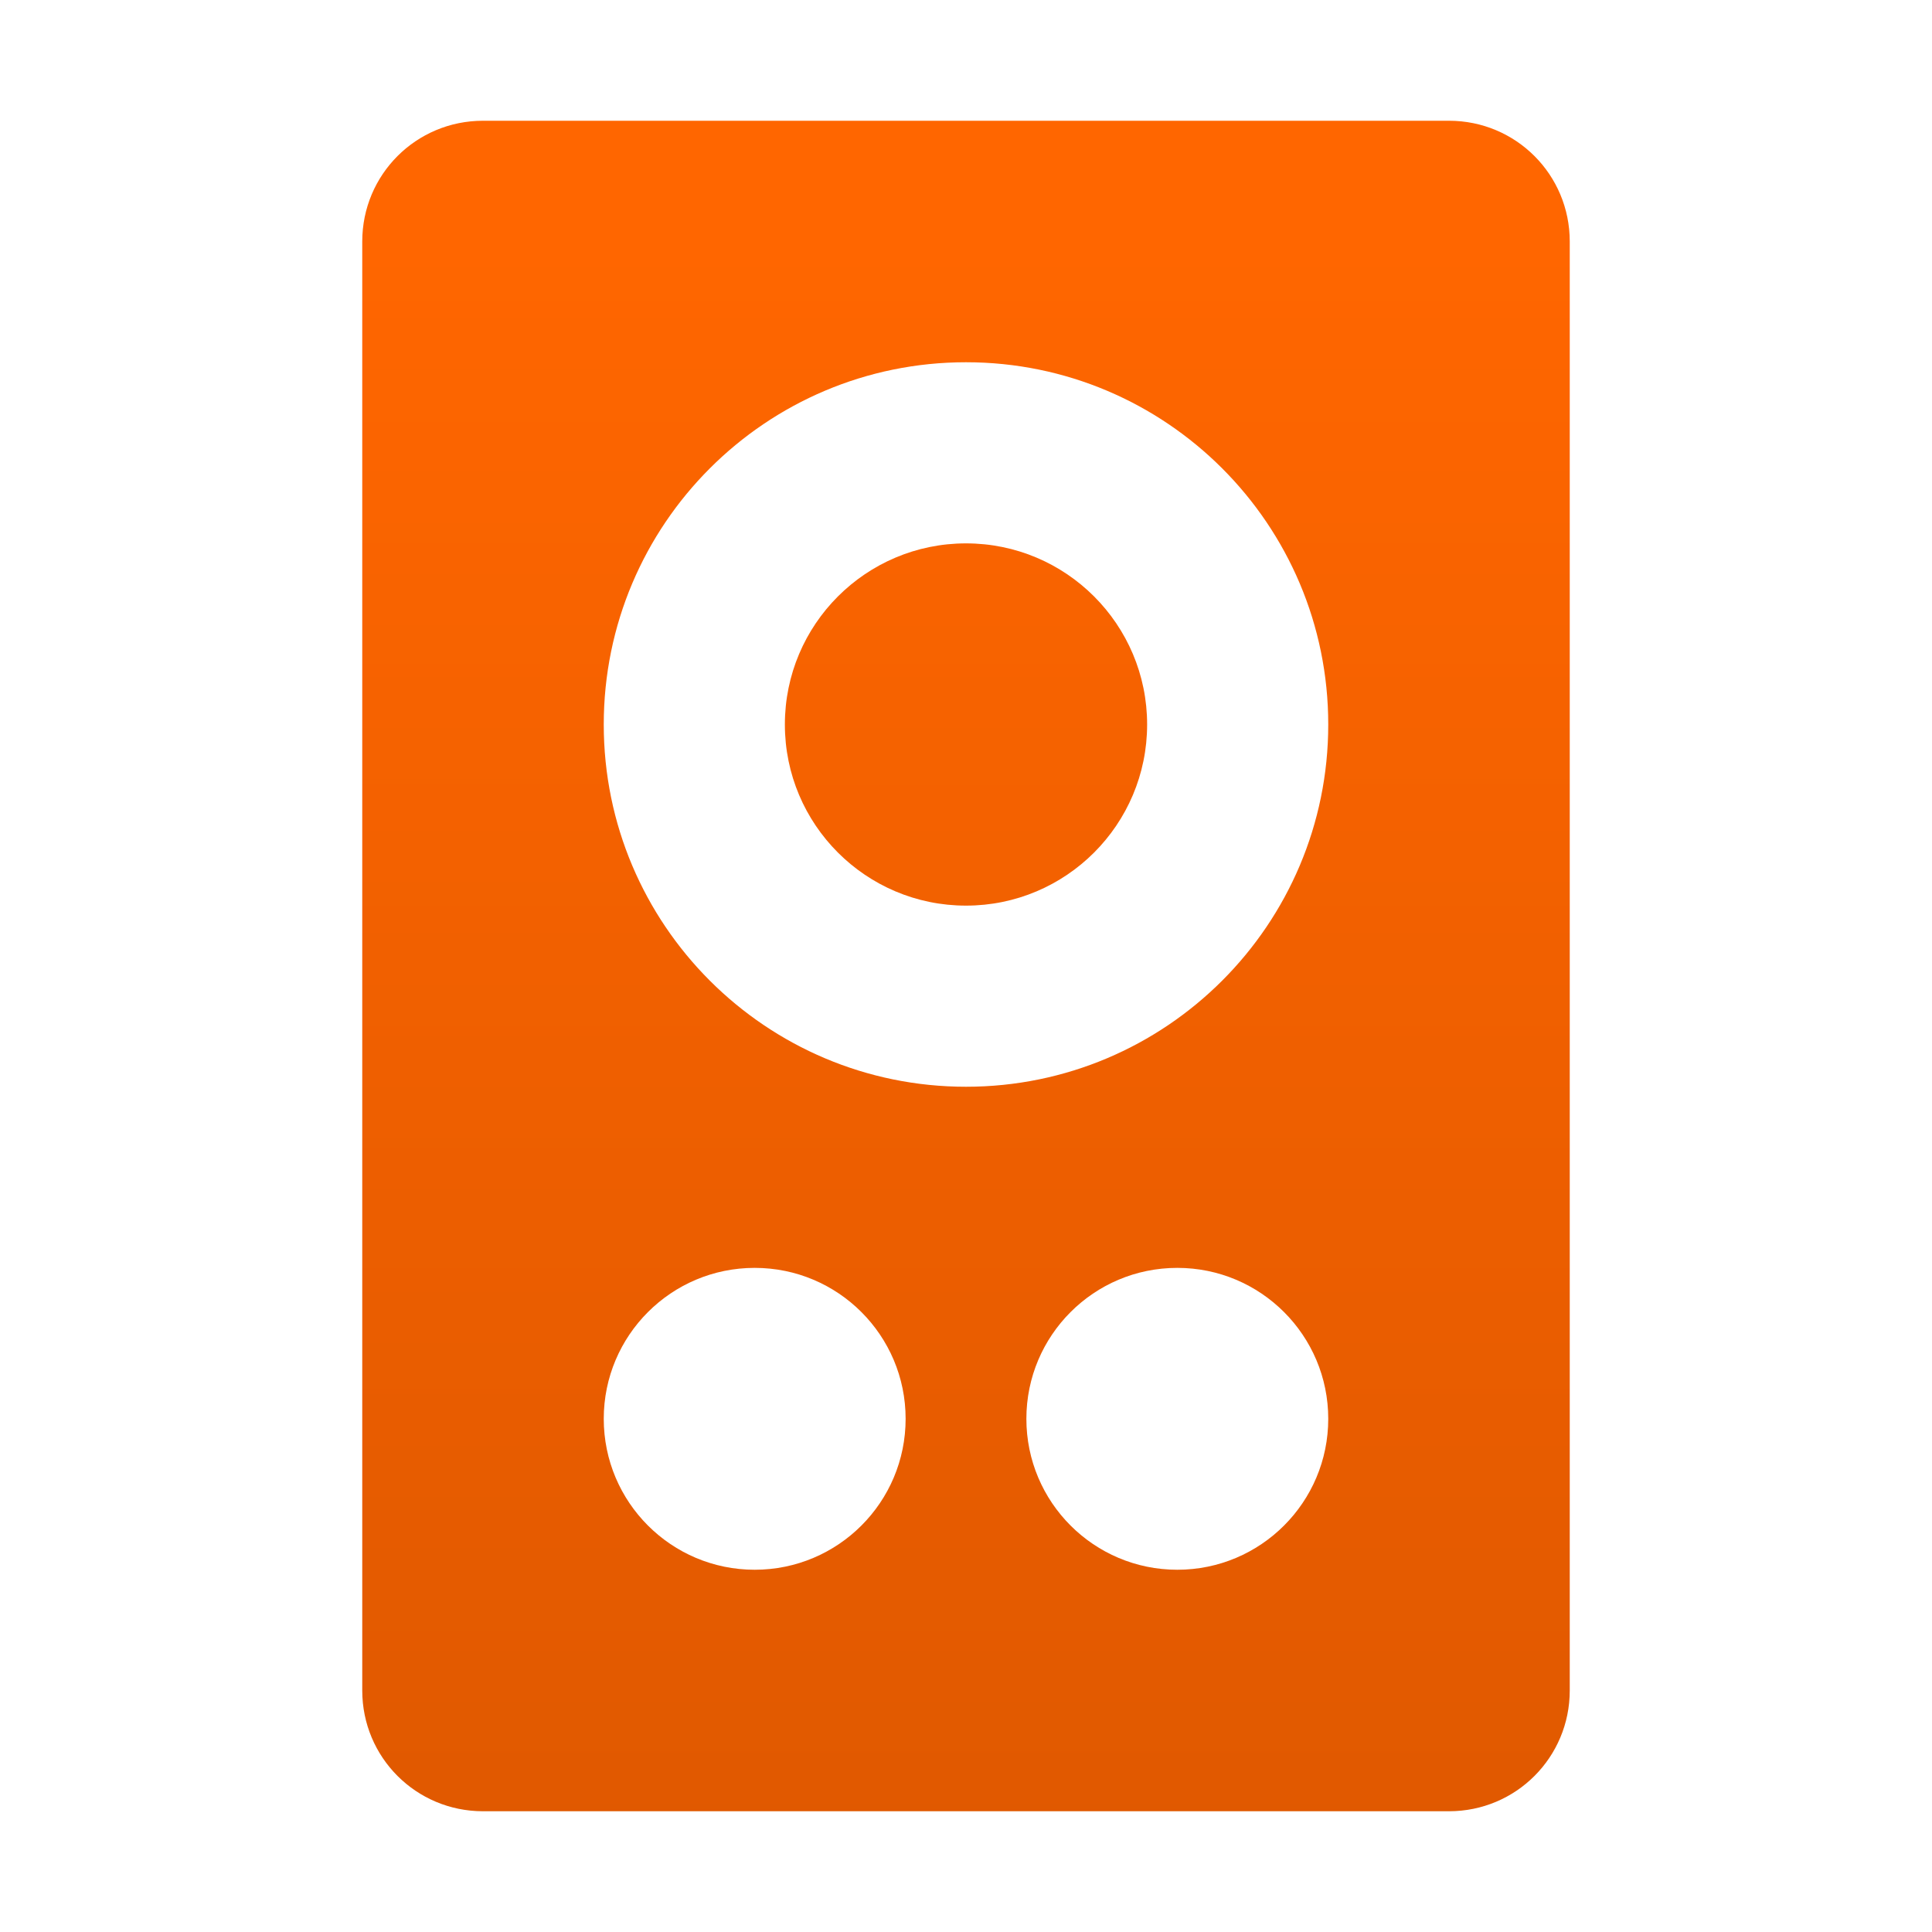
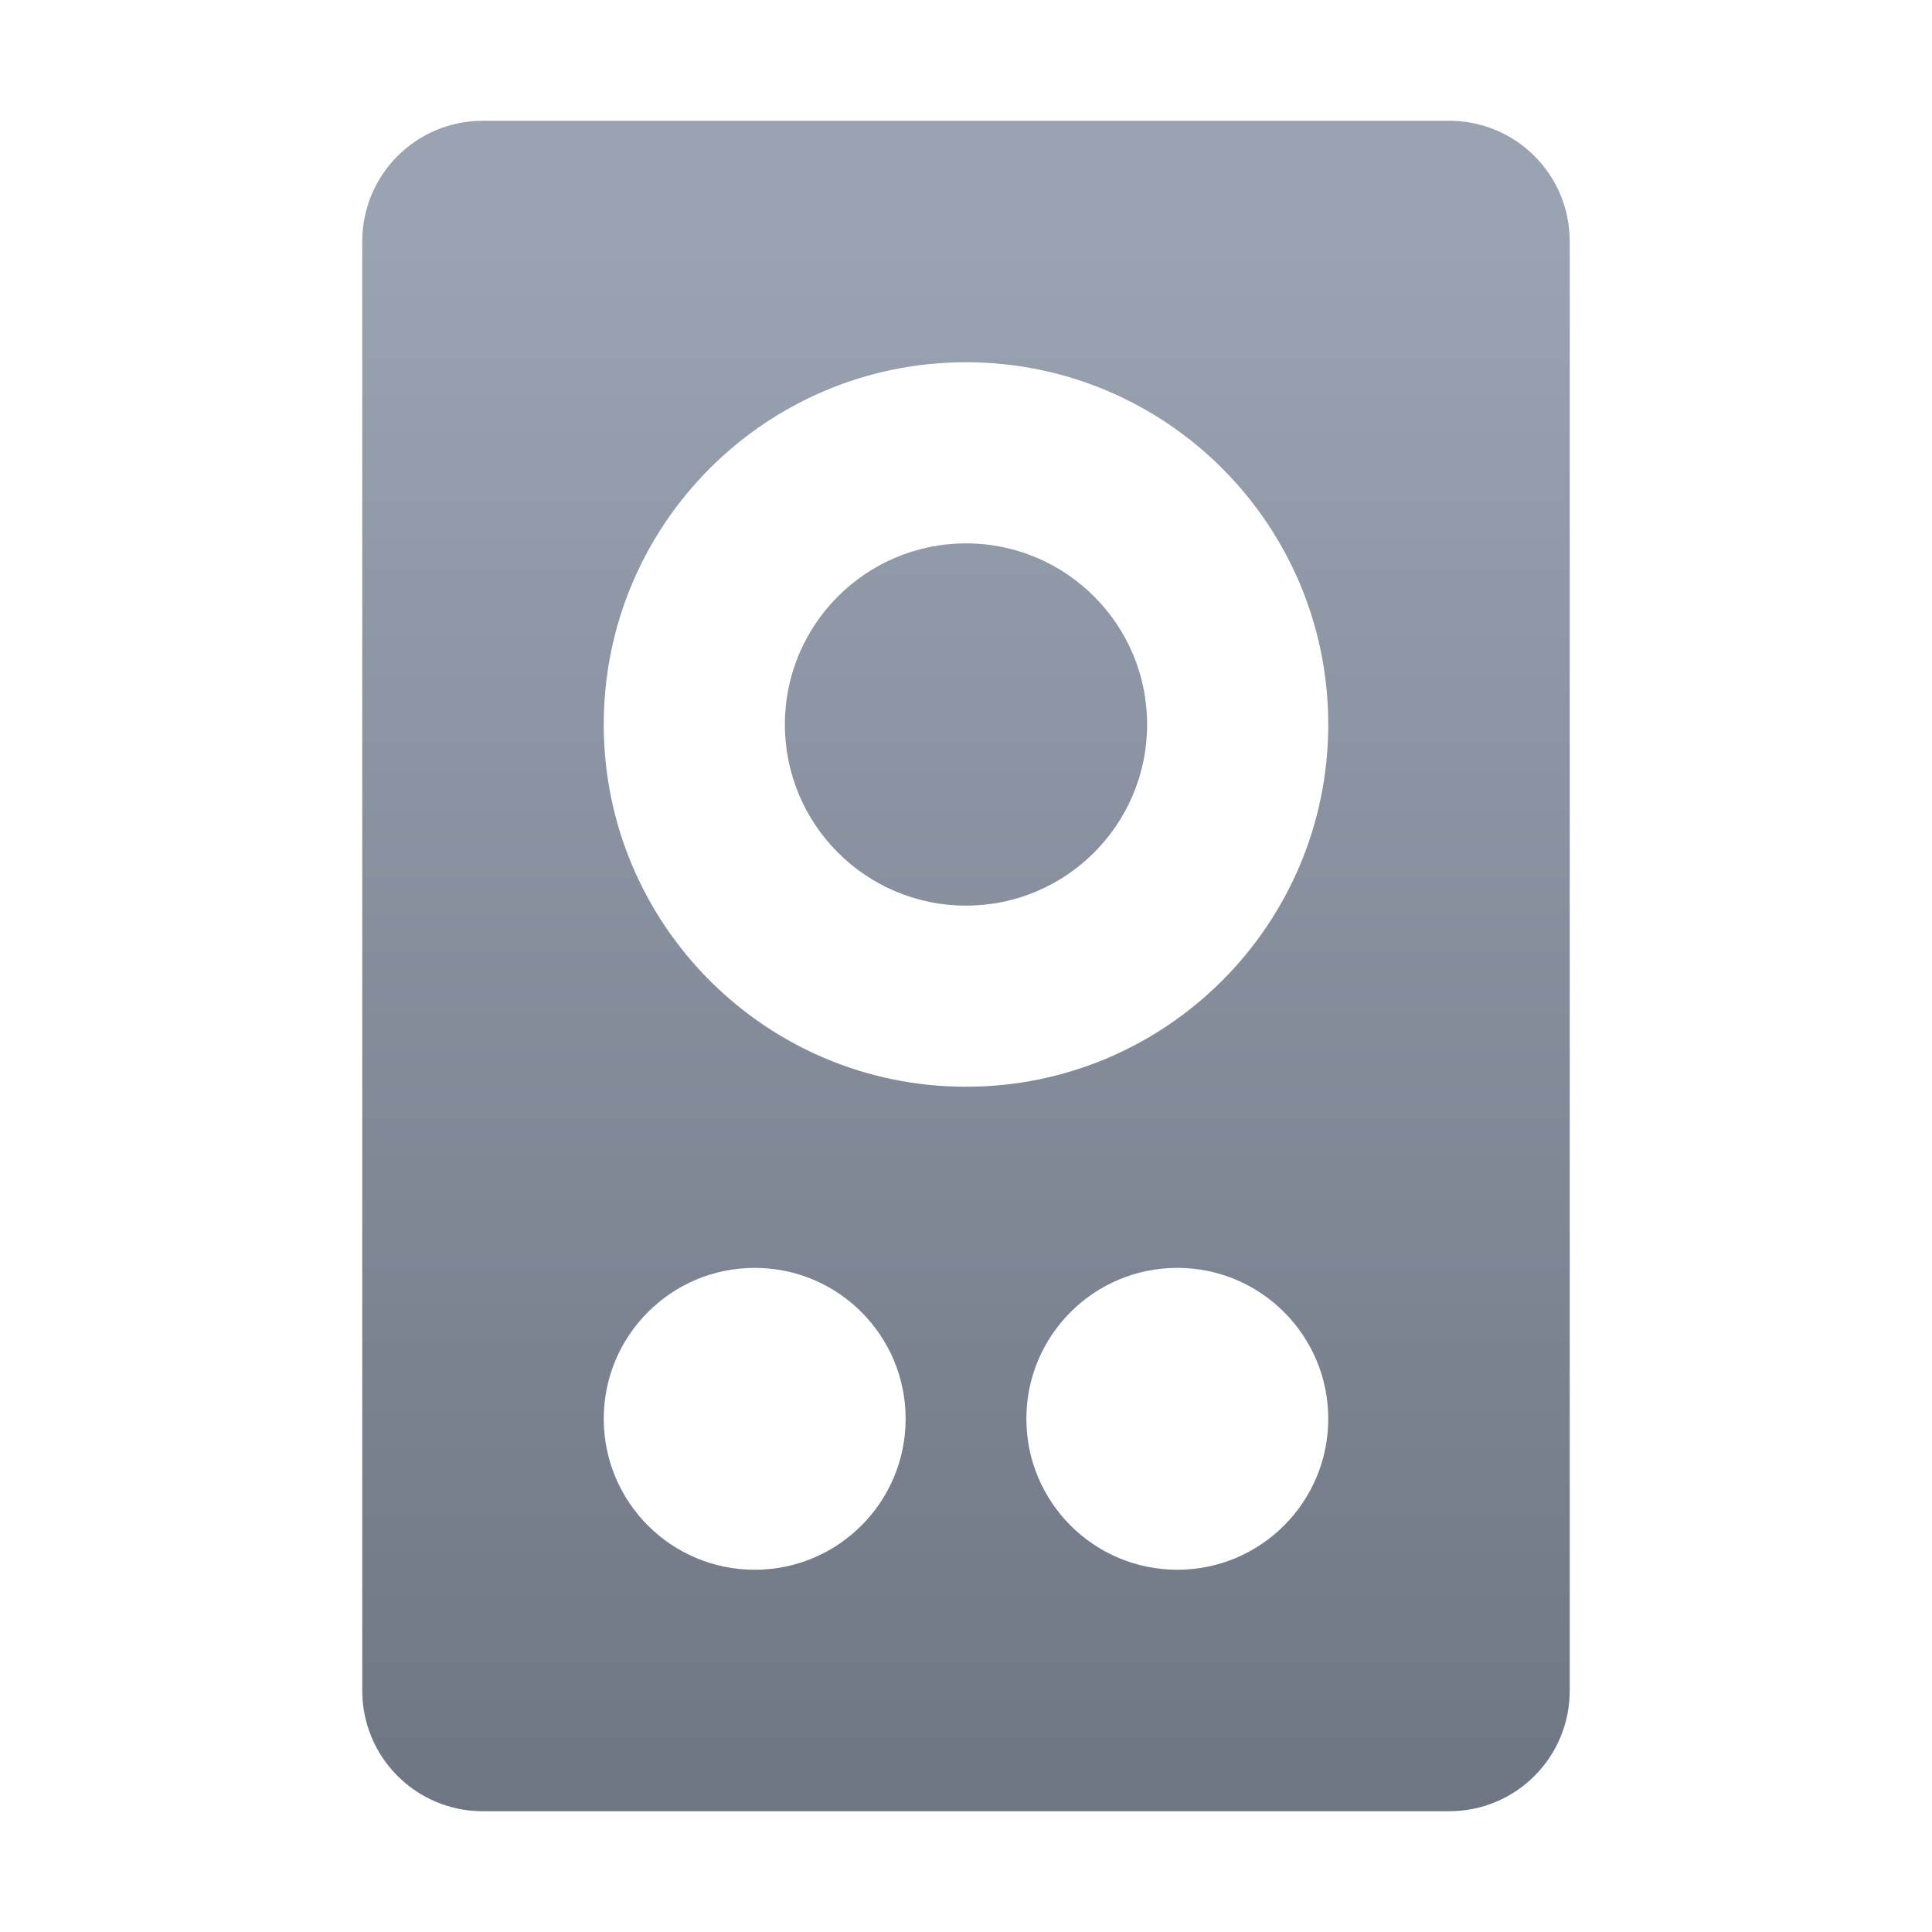
<svg xmlns="http://www.w3.org/2000/svg" xmlns:ns1="http://www.openswatchbook.org/uri/2009/osb" xmlns:xlink="http://www.w3.org/1999/xlink" version="1.1" width="32" height="32" id="svg2" style="display:inline">
  <defs id="defs28">
    <linearGradient id="linearGradient5515" ns1:paint="solid">
      <stop style="stop-color:#000000;stop-opacity:1;" offset="0" id="stop5517" />
    </linearGradient>
    <linearGradient id="linearGradient4942">
-       <stop style="stop-color:#ff6600;stop-opacity:1;" offset="0" id="stop4944" />
-       <stop style="stop-color:#de5800;stop-opacity:1;" offset="1" id="stop4946" />
+       <stop style="stop-color:#9aa3b2;stop-opacity:1;" offset="0" id="stop4944" />
+       <stop style="stop-color:#6b7280;stop-opacity:1;" offset="1" id="stop4946" />
    </linearGradient>
    <linearGradient id="linearGradient5695-6">
-       <stop style="stop-color:#3c3c3c;stop-opacity:1;" offset="0" id="stop5697-6" />
+       <stop style="stop-color:#2b3140;stop-opacity:1;" offset="0" id="stop5697-6" />
      <stop style="stop-color:#000000;stop-opacity:1;" offset="1" id="stop5699-7" />
    </linearGradient>
    <linearGradient id="linearGradient5695-4">
-       <stop style="stop-color:#646464;stop-opacity:1;" offset="0" id="stop5697-7" />
+       <stop style="stop-color:#565e6d;stop-opacity:1;" offset="0" id="stop5697-7" />
      <stop style="stop-color:#000000;stop-opacity:1;" offset="1" id="stop5699-6" />
    </linearGradient>
    <linearGradient id="linearGradient4942-73">
-       <stop style="stop-color:#ff6600;stop-opacity:1;" offset="0" id="stop4944-6" />
-       <stop style="stop-color:#de5800;stop-opacity:1;" offset="1" id="stop4946-6" />
+       <stop style="stop-color:#9aa3b2;stop-opacity:1;" offset="0" id="stop4944-6" />
+       <stop style="stop-color:#6b7280;stop-opacity:1;" offset="1" id="stop4946-6" />
    </linearGradient>
    <linearGradient id="linearGradient4942-5">
-       <stop style="stop-color:#ff6600;stop-opacity:1;" offset="0" id="stop4944-9" />
-       <stop style="stop-color:#de5800;stop-opacity:1;" offset="1" id="stop4946-5" />
+       <stop style="stop-color:#9aa3b2;stop-opacity:1;" offset="0" id="stop4944-9" />
+       <stop style="stop-color:#6b7280;stop-opacity:1;" offset="1" id="stop4946-5" />
    </linearGradient>
    <linearGradient xlink:href="#linearGradient4942" id="linearGradient3356" gradientUnits="userSpaceOnUse" gradientTransform="matrix(2.022542,0,0,1.75,24.09017,56.25)" x1="-4" y1="-29.857" x2="-4" y2="-13.857" />
    <linearGradient xlink:href="#linearGradient4942" id="linearGradient3354" gradientUnits="userSpaceOnUse" gradientTransform="matrix(2.022542,0,0,1.75,10.09017,26.25)" x1="-34.16" y1="-32.905" x2="-34.16" y2="-6.238" />
  </defs>
  <g style="display:inline" id="ic_library_crates">
    <g style="display:inline" id="ic_library_rhythmbox">
      <path id="rect8124" d="M 8,2 C 6.892,2 6,2.892 6,4 v 24 c 0,1.108 0.892,2 2,2 h 16 c 1.108,0 2,-0.892 2,-2 V 4 C 26,2.892 25.108,2 24,2 Z m 8,4 c 3.314,0 6,2.686 6,6 0,3.314 -2.686,6 -6,6 -3.314,0 -6,-2.686 -6,-6 0,-3.314 2.686,-6 6,-6 z M 12.5,21 C 13.881,21 15,22.119 15,23.5 15,24.881 13.881,26 12.5,26 11.119,26 10,24.881 10,23.5 10,22.119 11.119,21 12.5,21 Z m 7,0 C 20.881,21 22,22.119 22,23.5 22,24.881 20.881,26 19.5,26 18.119,26 17,24.881 17,23.5 17,22.119 18.119,21 19.5,21 Z" style="color:#000000;display:inline;overflow:visible;visibility:visible;fill:url(#linearGradient3356);fill-opacity:1;fill-rule:nonzero;stroke:none;stroke-width:2;marker:none;enable-background:accumulate" />
      <circle transform="matrix(0.6,0,0,0.6,51.4,22.8)" id="path8146" style="color:#000000;display:inline;overflow:visible;visibility:visible;fill:url(#linearGradient3354);fill-opacity:1;fill-rule:nonzero;stroke:none;stroke-width:4;marker:none;enable-background:accumulate" cx="-59" cy="-18" r="5" />
    </g>
  </g>
</svg>
